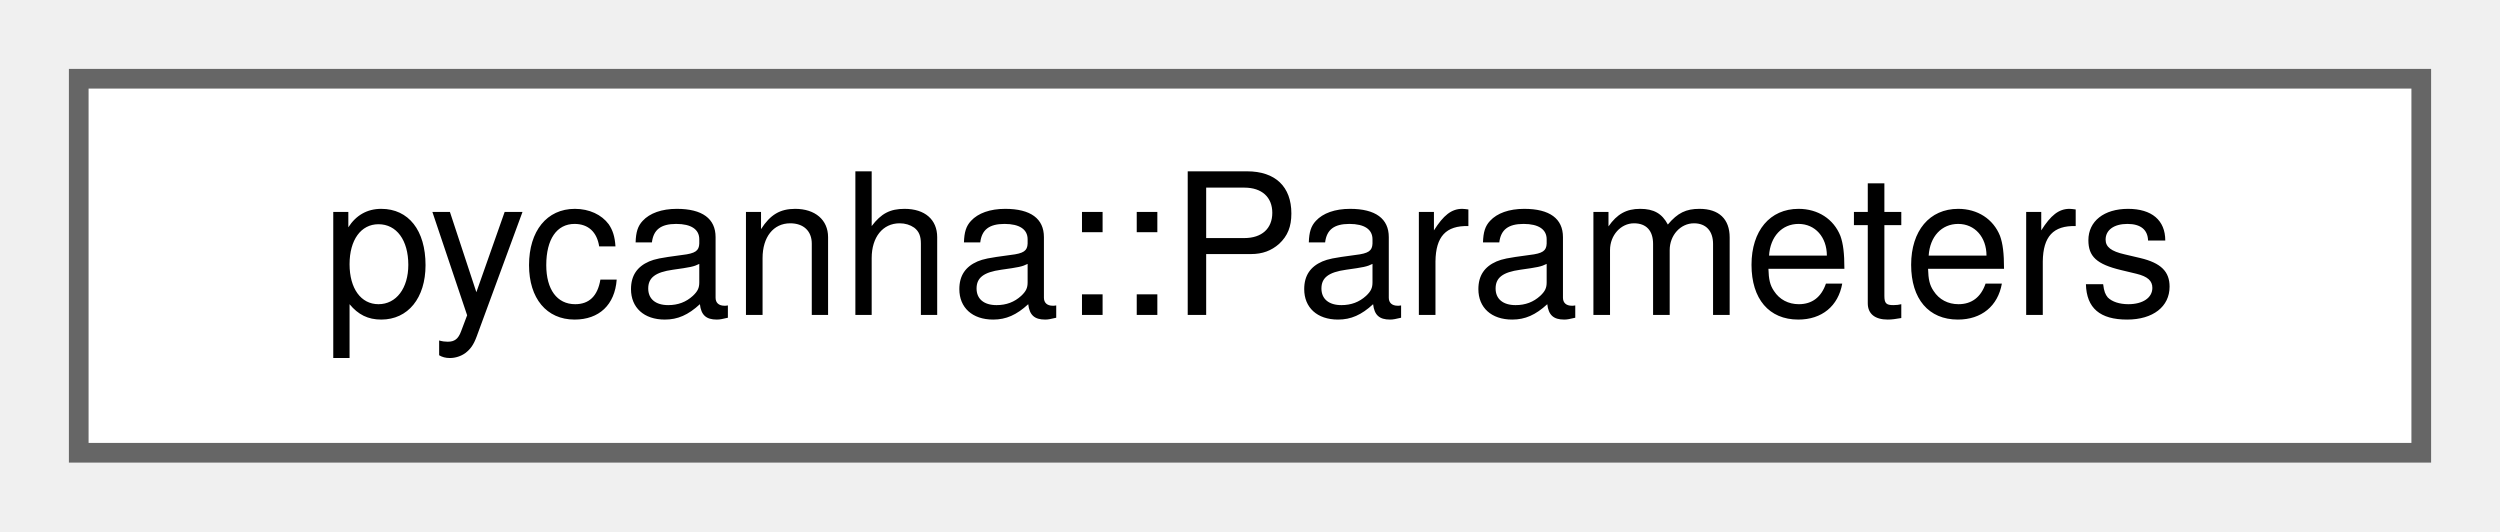
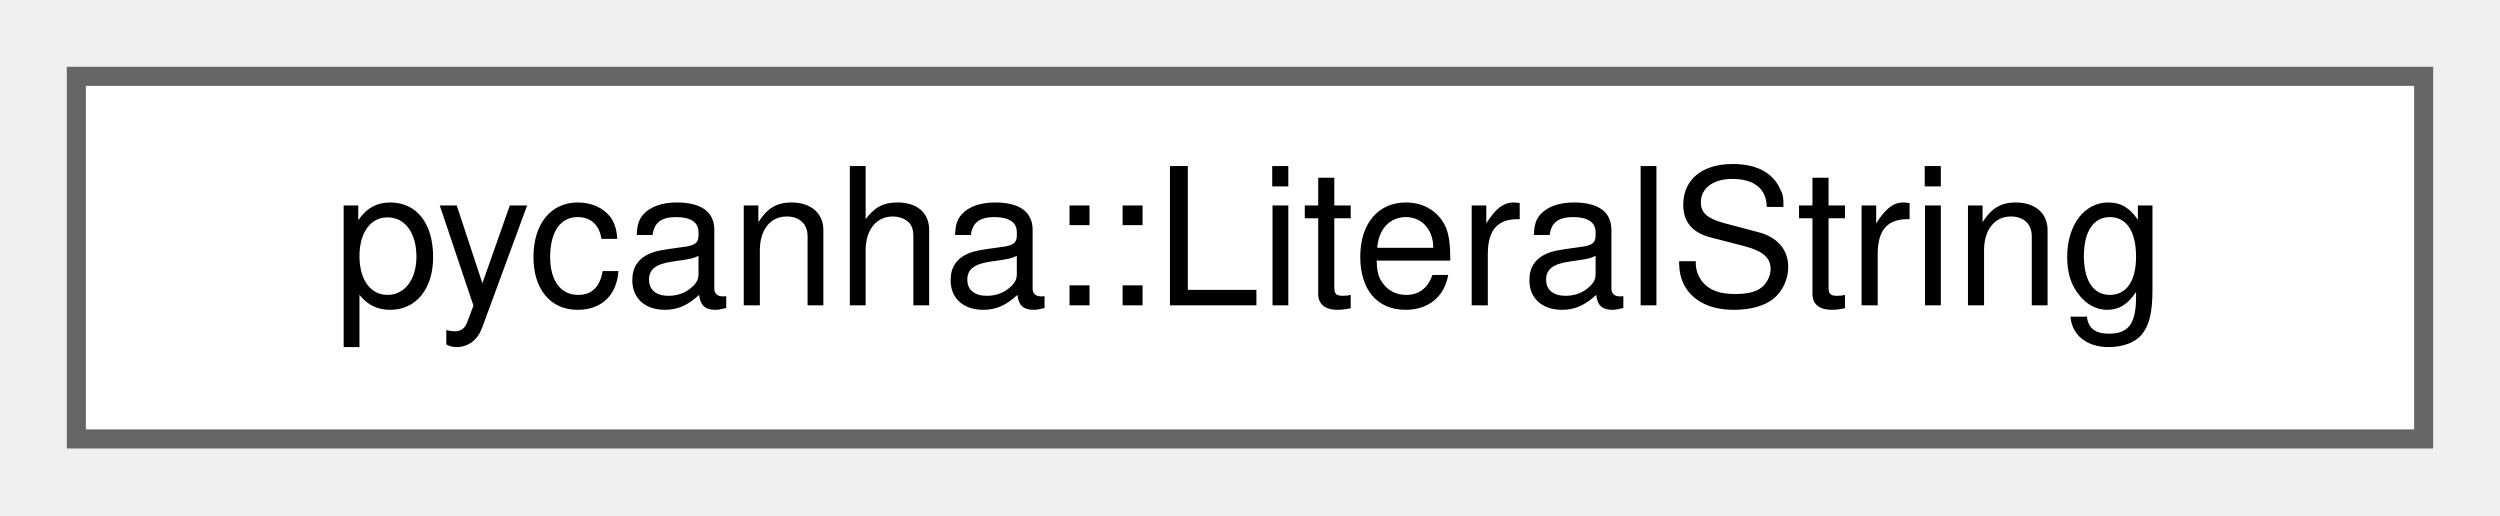
- <svg xmlns="http://www.w3.org/2000/svg" xmlns:xlink="http://www.w3.org/1999/xlink" width="127pt" height="27pt" viewBox="0.00 0.00 127.00 27.00">
+ <svg xmlns="http://www.w3.org/2000/svg" xmlns:xlink="http://www.w3.org/1999/xlink" width="131pt" height="27pt" viewBox="0.00 0.00 131.00 27.00">
  <g id="graph0" class="graph" transform="scale(1 1) rotate(0) translate(4 23)">
    <g id="Node000000" class="node">
      <g id="a_Node000000">
-         <a xlink:href="classpycanha_1_1Parameters.html" target="_top" xlink:title=" ">
-           <polygon fill="white" stroke="#666666" points="119,-19 0,-19 0,0 119,0 119,-19" />
-           <text text-anchor="middle" x="59.5" y="-7" font-family="Helvetica,sans-Serif" font-size="10.00">pycanha::Parameters</text>
+         <a xlink:href="classpycanha_1_1LiteralString.html" target="_top" xlink:title=" ">
+           <polygon fill="white" stroke="#666666" points="123,-19 0,-19 0,0 123,0 123,-19" />
+           <text text-anchor="middle" x="61.5" y="-7" font-family="Helvetica,sans-Serif" font-size="10.00">pycanha::LiteralString</text>
        </a>
      </g>
    </g>
  </g>
</svg>
